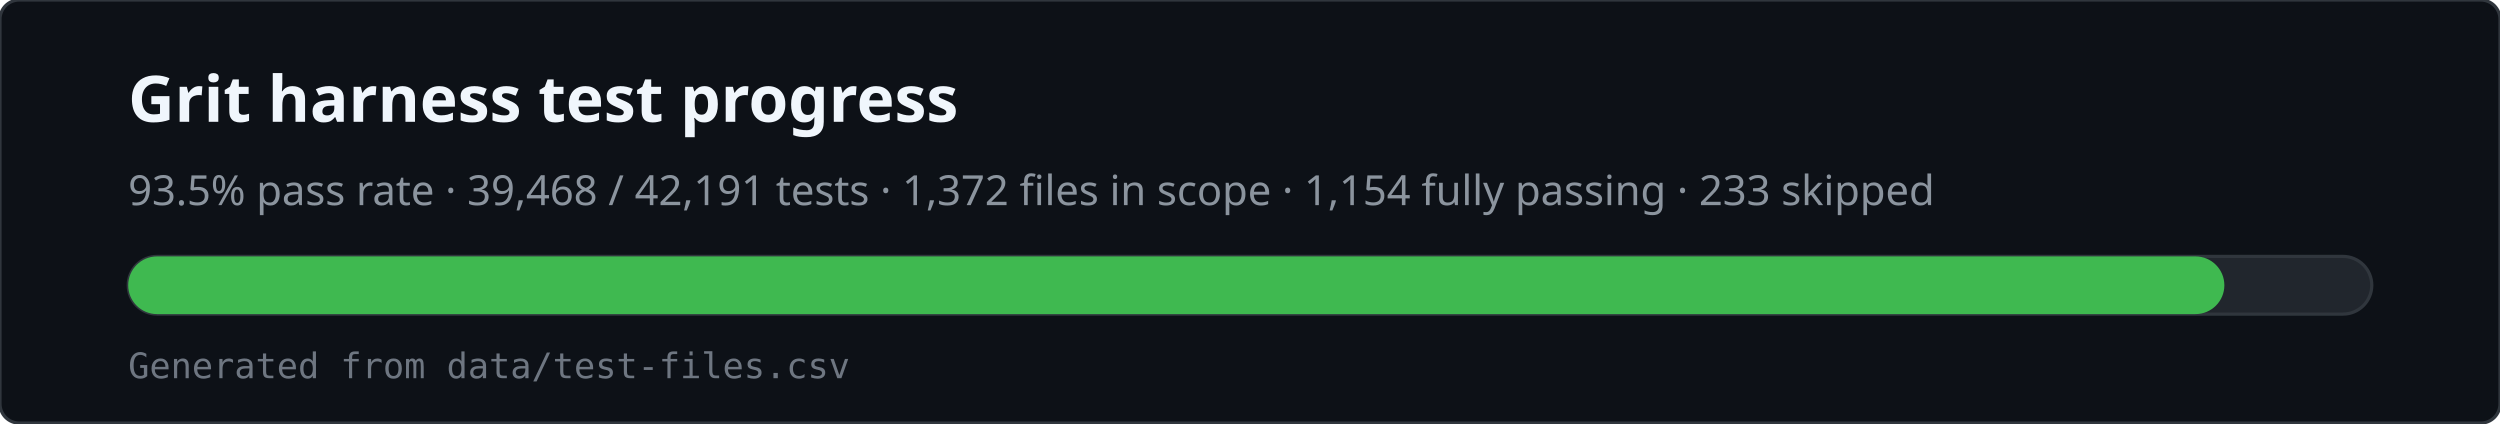
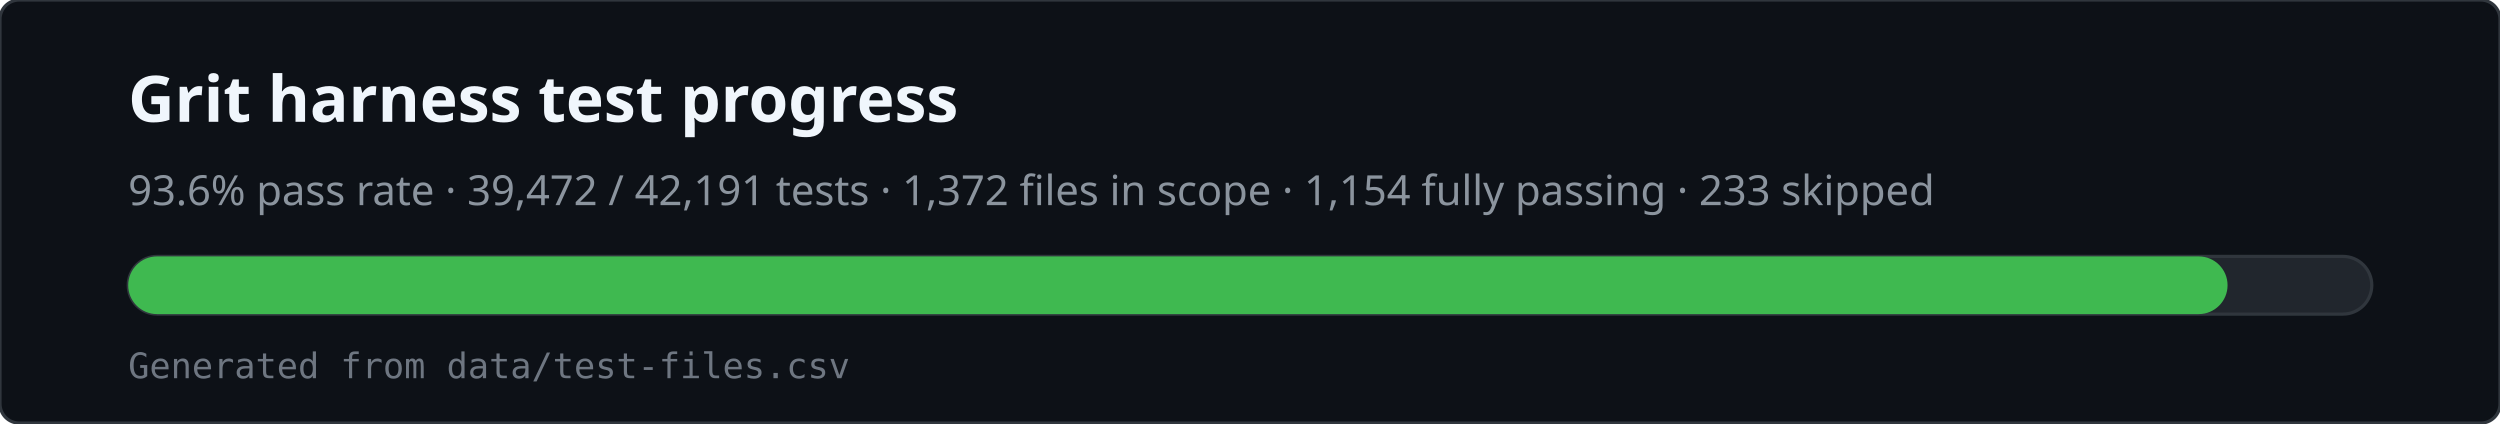
<svg xmlns="http://www.w3.org/2000/svg" viewBox="0 0 780 132" width="780" height="132" role="img" aria-labelledby="svg-title svg-desc">
  <rect x="0" y="0" width="780" height="132" rx="6" fill="#0d1117" stroke="#30363d" />
  <text x="40" y="38" fill="#f0f6fc" font-family="ui-sans-serif,system-ui,sans-serif" font-size="20" font-weight="600">Grit harness test progress</text>
-   <text x="40" y="64" fill="#8b949e" font-family="ui-sans-serif,system-ui,sans-serif" font-size="13">93.5% pass rate · 39,468 / 42,191 tests · 1,372 files in scope · 1,154 fully passing · 233 skipped</text>
+   <text x="40" y="64" fill="#8b949e" font-family="ui-sans-serif,system-ui,sans-serif" font-size="13">93.6% pass rate · 39,472 / 42,191 tests · 1,372 files in scope · 1,154 fully passing · 233 skipped</text>
  <rect x="40" y="80" width="700" height="18" rx="9" fill="#21262d" stroke="#30363d" />
-   <rect x="40" y="80" width="654" height="18" rx="9" fill="#3fb950" />
+   <rect x="40" y="80" width="655" height="18" rx="9" fill="#3fb950" />
  <text x="40" y="118" fill="#6e7681" font-family="ui-monospace,monospace" font-size="11">Generated from data/test-files.csv</text>
</svg>
